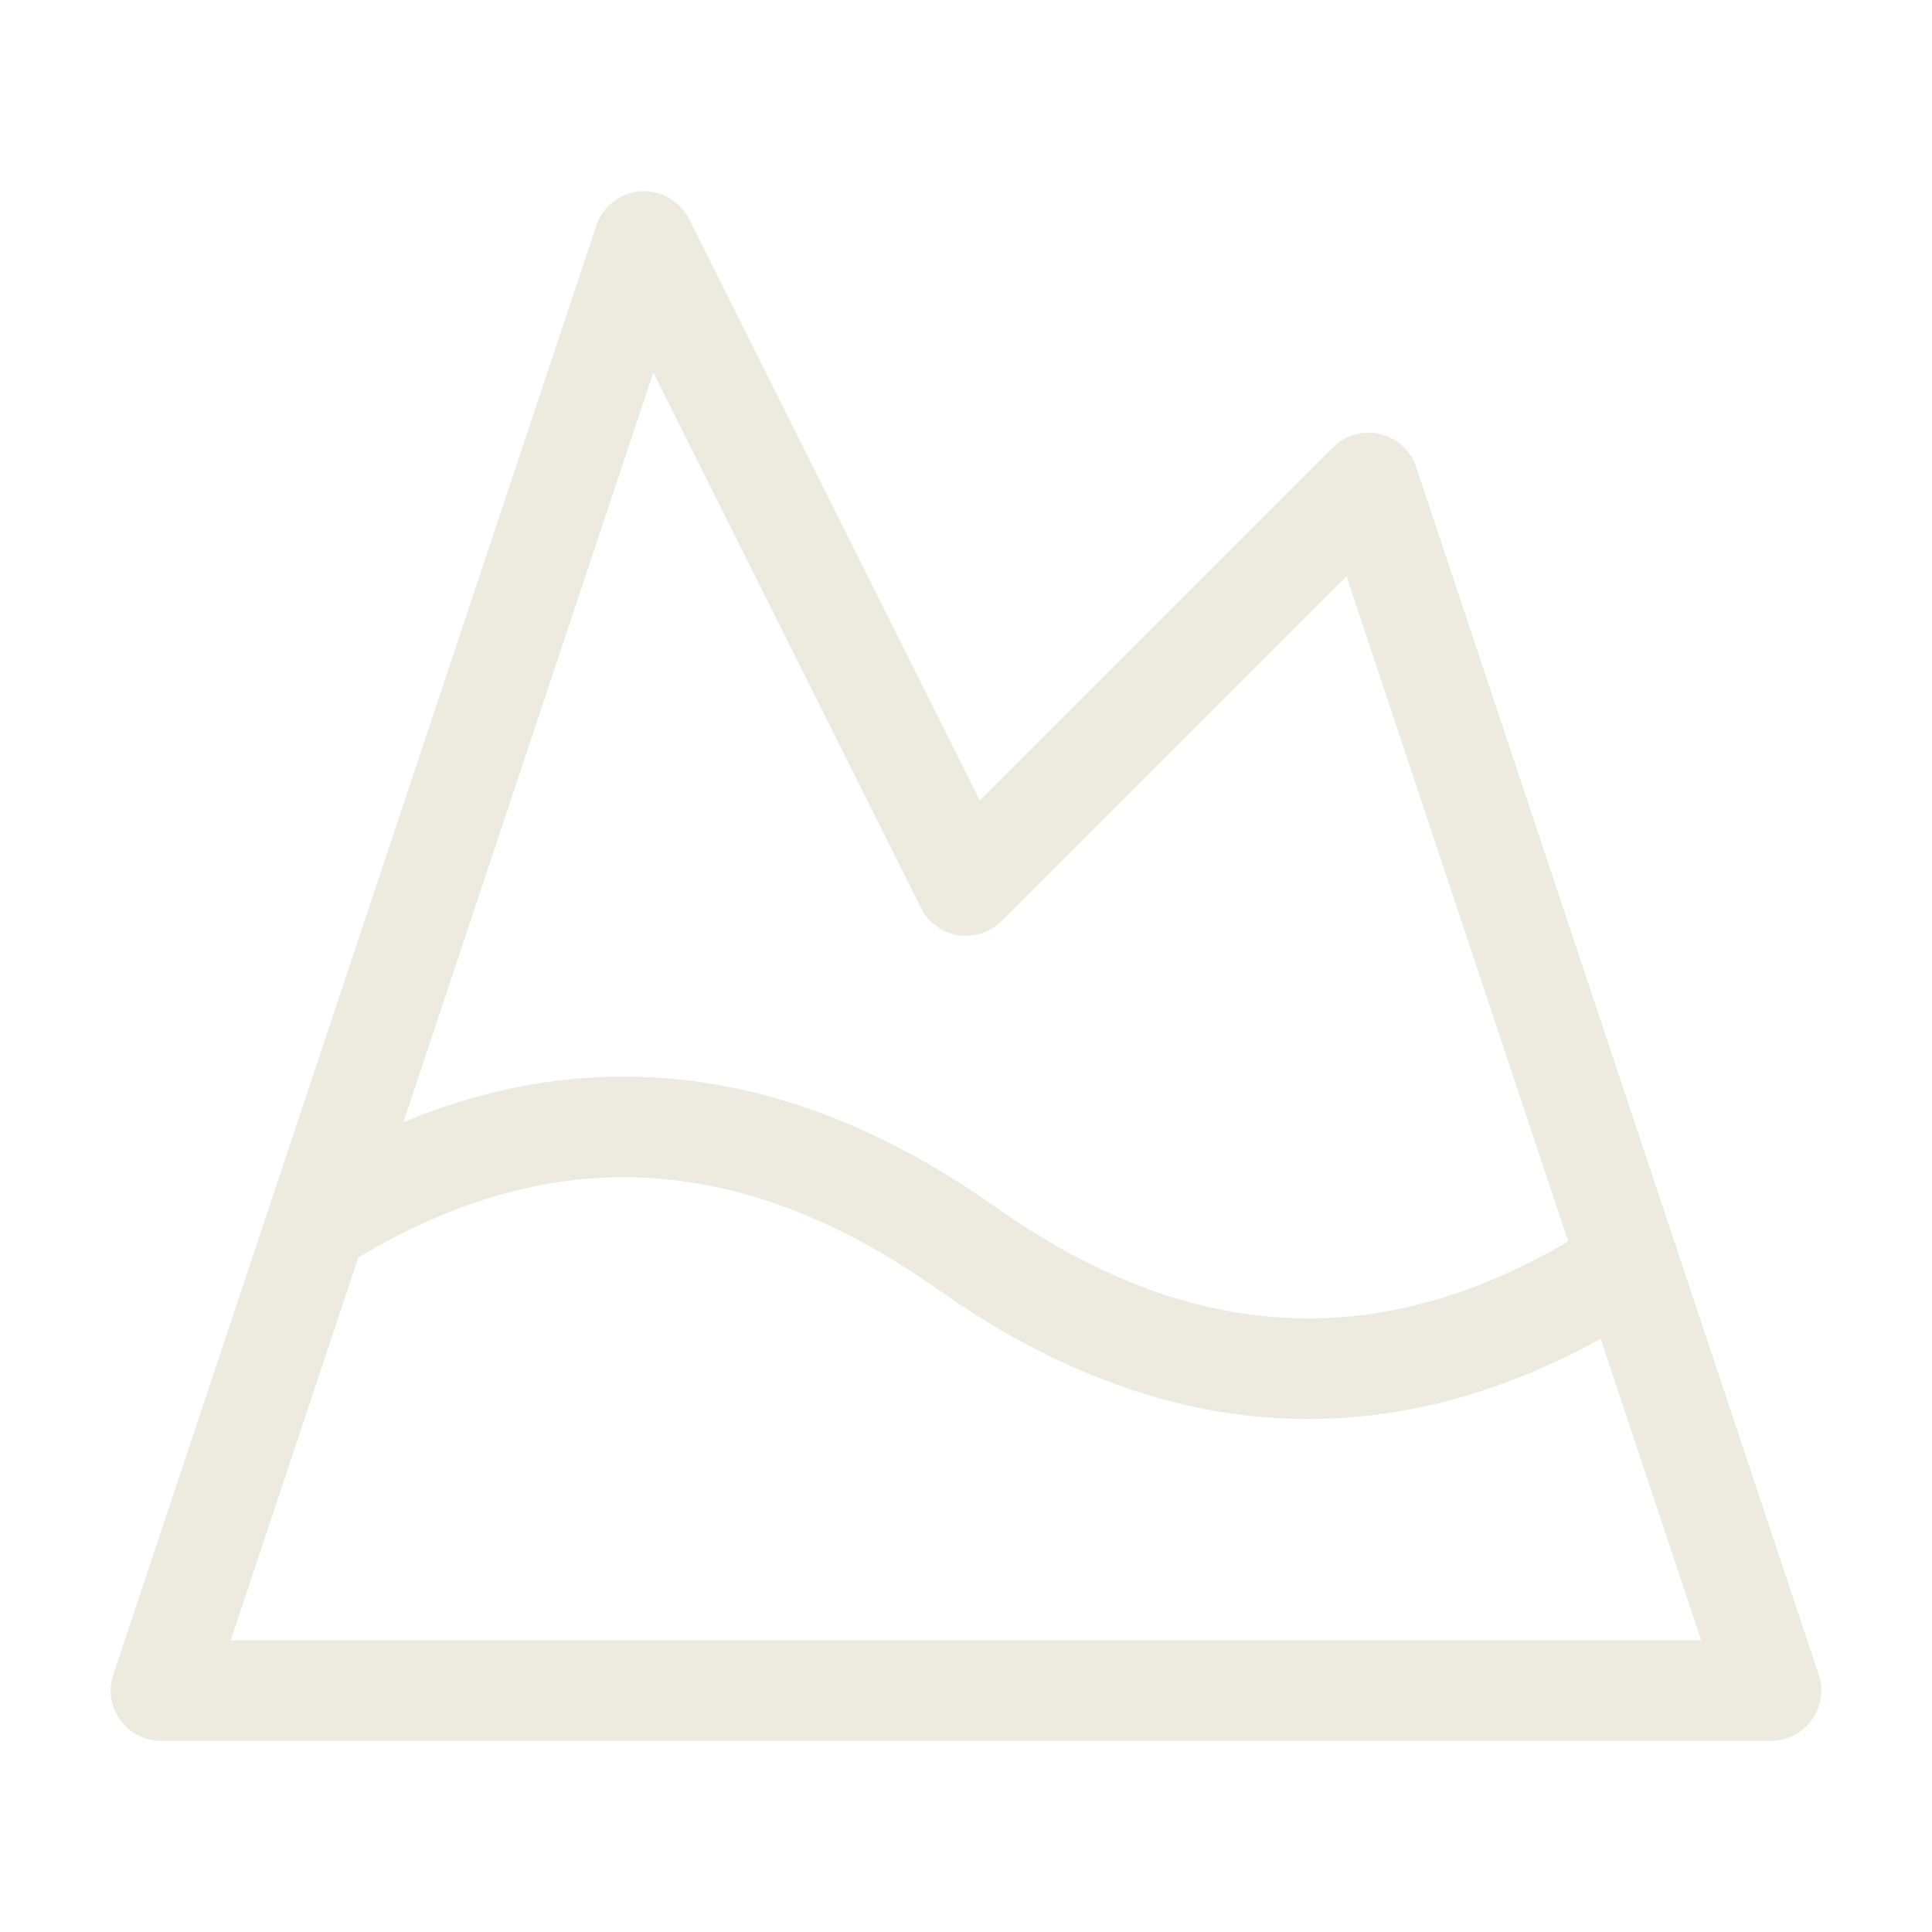
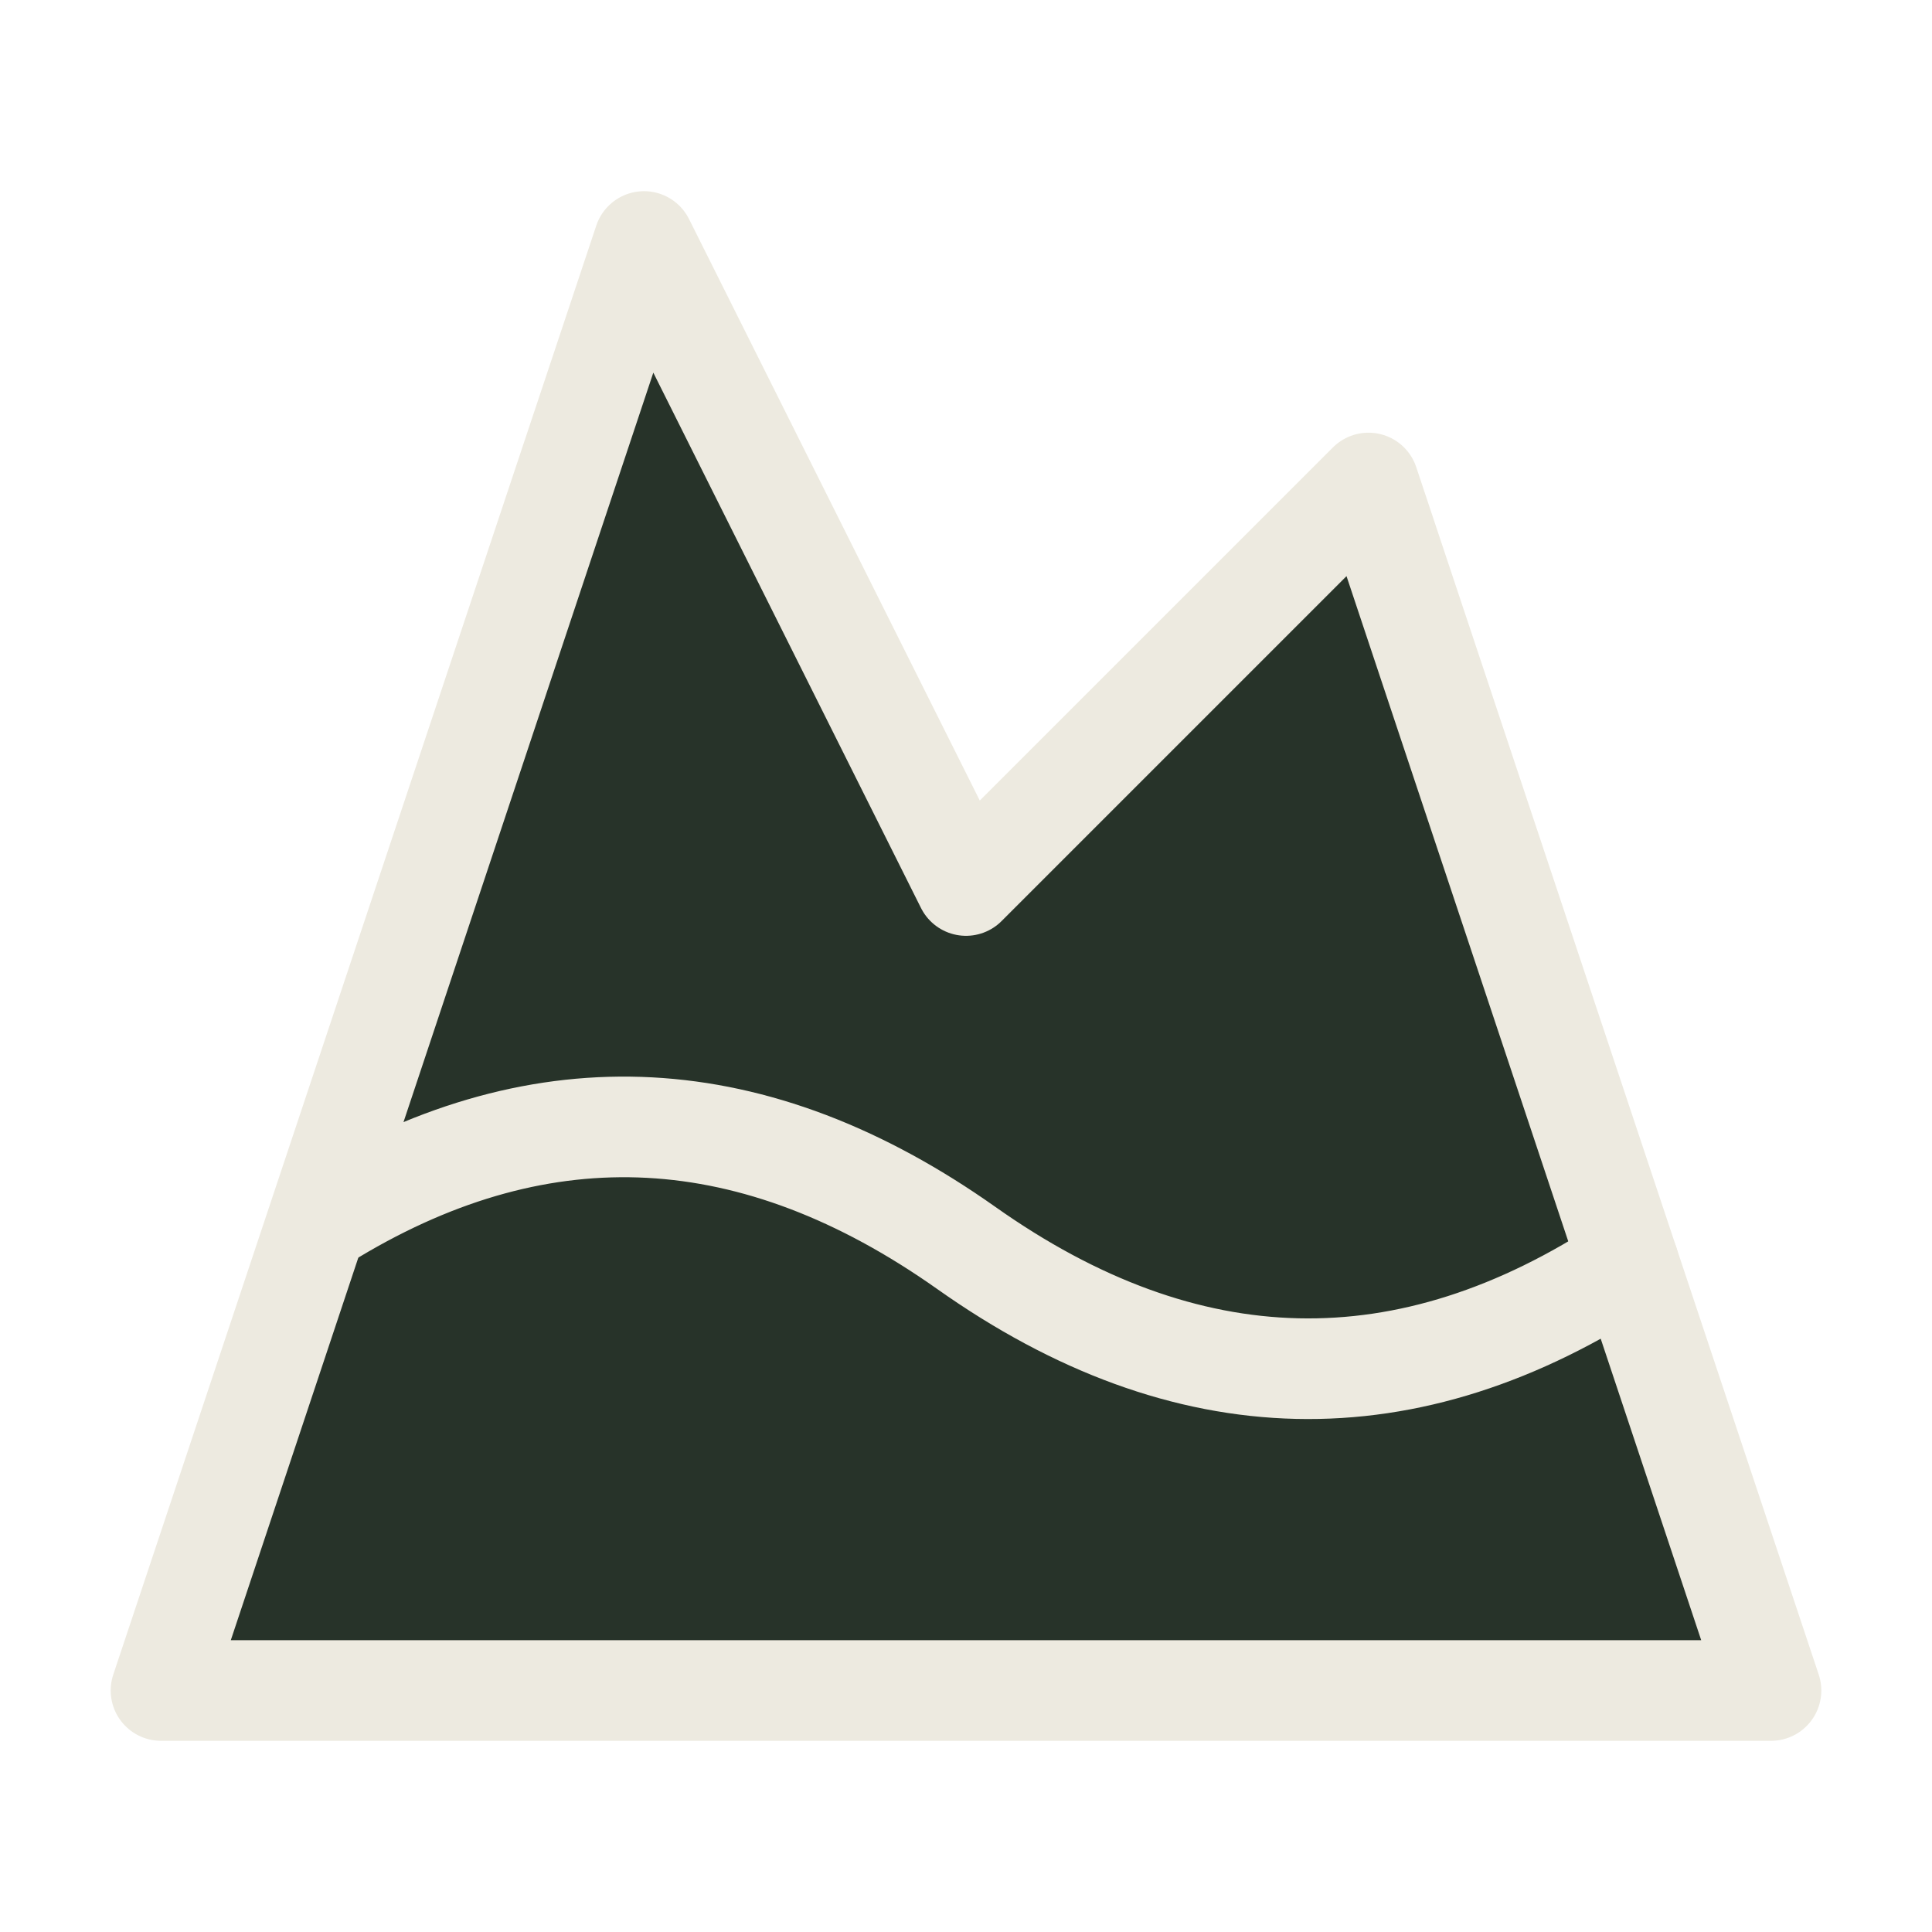
- <svg xmlns="http://www.w3.org/2000/svg" width="1024" height="1024" viewBox="0 0 24 24" fill="none" stroke="#edeae0" stroke-width="1.25" stroke-linecap="round" stroke-linejoin="round" class="lucide lucide-mountain-snow">
+ <svg xmlns="http://www.w3.org/2000/svg" width="1024" height="1024" viewBox="0 0 24 24" fill="#273329" stroke="#edeae0" stroke-width="1.25" stroke-linecap="round" stroke-linejoin="round" class="lucide lucide-mountain-snow">
  <path d="m8 3 4 8 5-5 5 15H2L8 3z" />
  <path d="M4.14 15.08c2.62-1.57 5.24-1.43 7.86.42 2.74 1.94 5.49 2 8.23.19" />
</svg>
